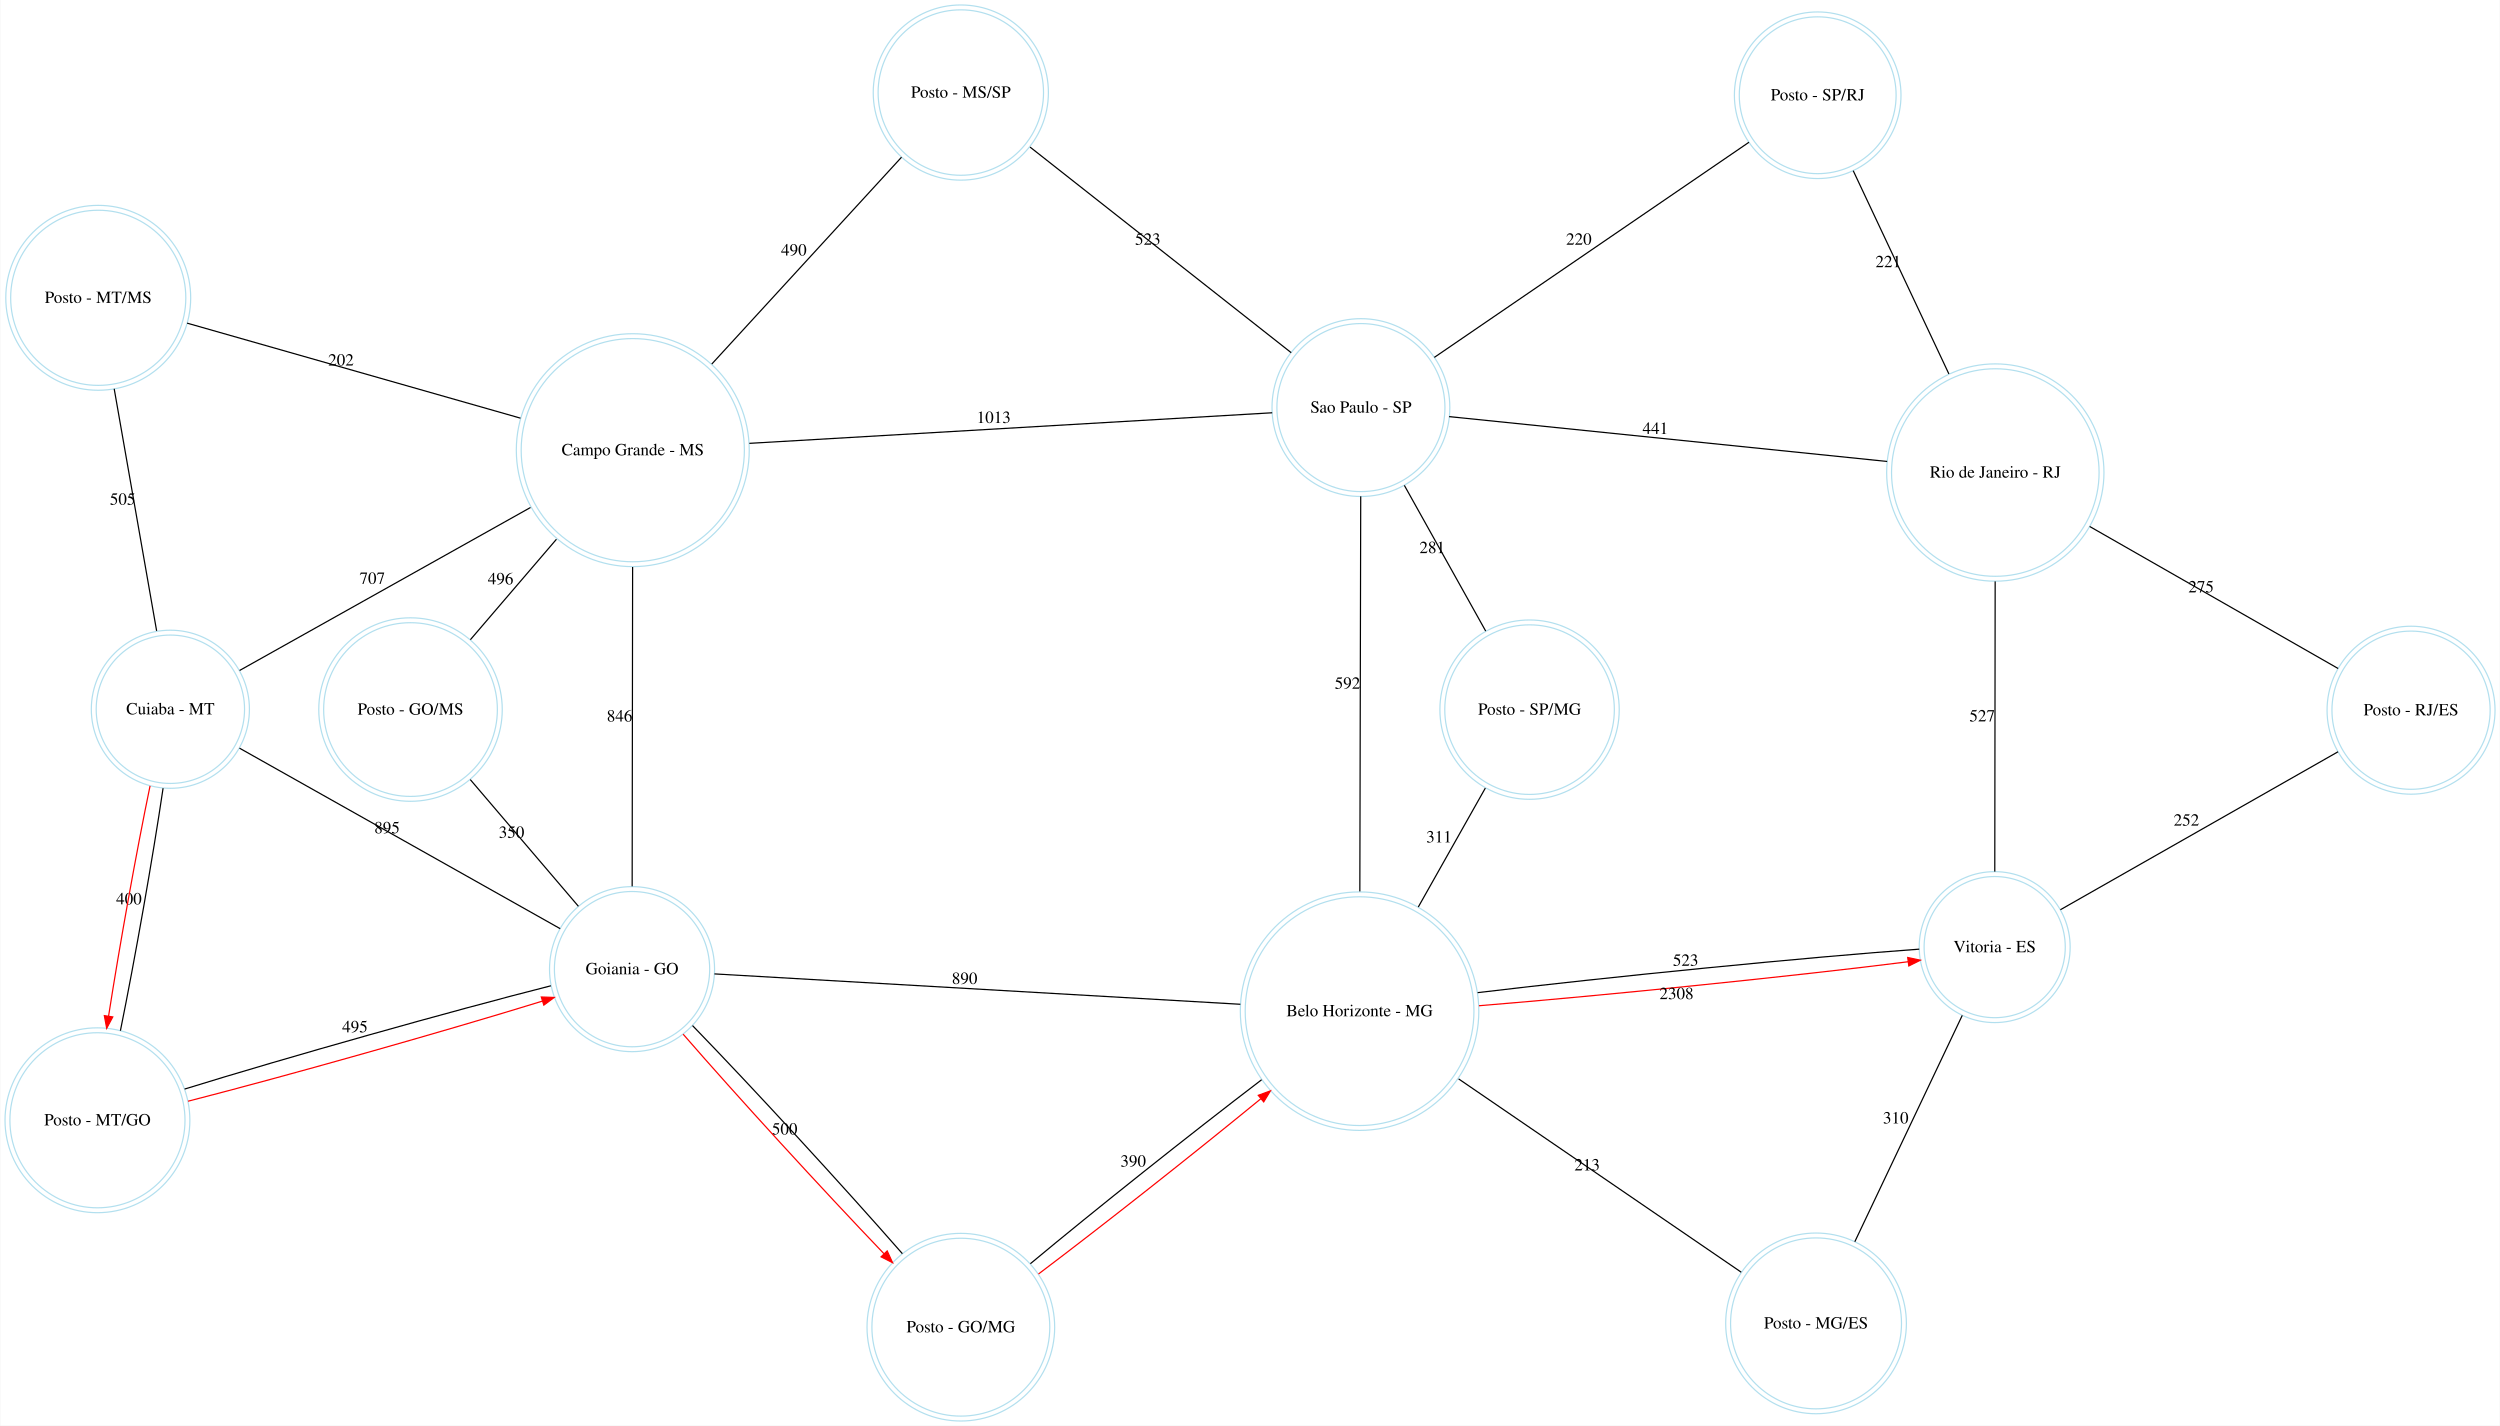
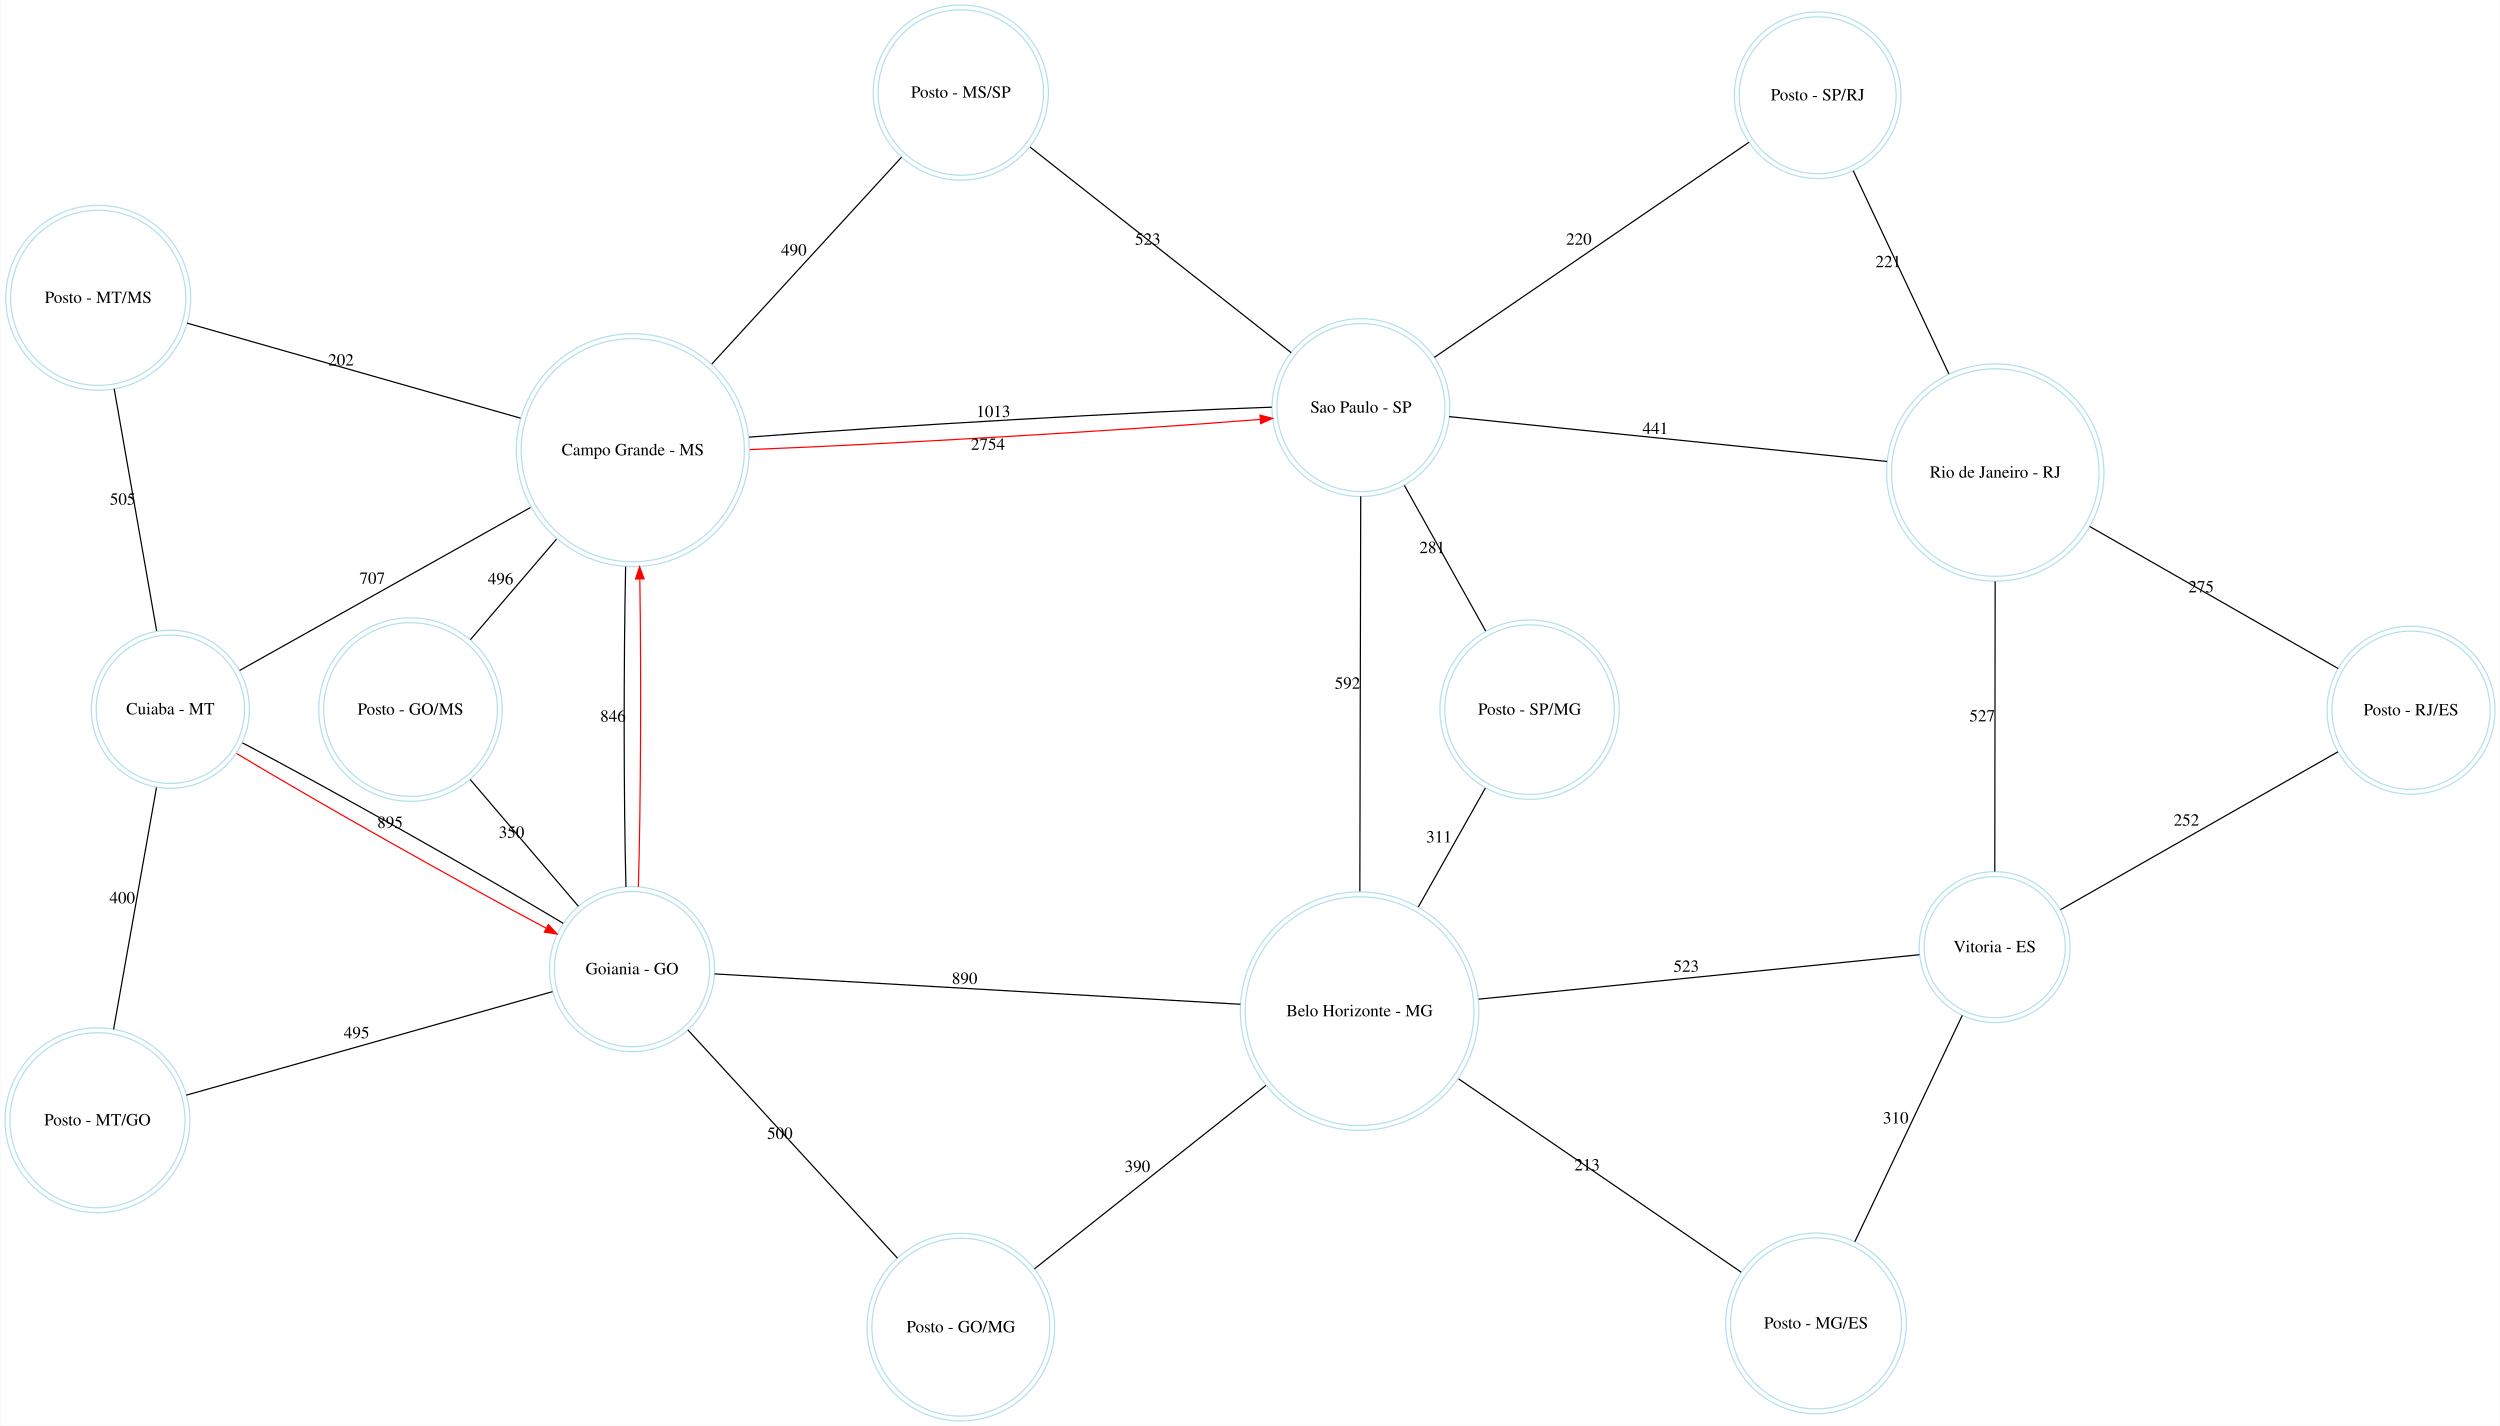
<svg xmlns="http://www.w3.org/2000/svg" width="2050pt" height="1169pt" viewBox="0.00 0.00 2049.88 1169.24">
  <g id="graph0" class="graph" transform="scale(1 1) rotate(0) translate(4 1165.237)">
    <polygon fill="#ffffff" stroke="transparent" points="-4,4 -4,-1165.237 2045.885,-1165.237 2045.885,4 -4,4" />
    <g id="node1" class="node">
      <ellipse fill="none" stroke="#b2dfee" cx="135.462" cy="-583.527" rx="60.84" ry="60.84" />
      <ellipse fill="none" stroke="#b2dfee" cx="135.462" cy="-583.527" rx="64.835" ry="64.835" />
      <text text-anchor="middle" x="135.462" y="-579.327" font-family="Times,serif" font-size="14.00" fill="#000000">Cuiaba - MT</text>
    </g>
    <g id="node2" class="node">
      <ellipse fill="none" stroke="#b2dfee" cx="514.112" cy="-370.377" rx="63.678" ry="63.678" />
      <ellipse fill="none" stroke="#b2dfee" cx="514.112" cy="-370.377" rx="67.683" ry="67.683" />
      <text text-anchor="middle" x="514.112" y="-366.177" font-family="Times,serif" font-size="14.00" fill="#000000">Goiania - GO</text>
    </g>
    <g id="edge1" class="edge">
-       <path fill="none" stroke="#000000" d="M192.149,-551.617C262.914,-511.782 383.36,-443.98 455.164,-403.56" />
-       <text text-anchor="middle" x="313.157" y="-481.789" font-family="Times,serif" font-size="14.00" fill="#000000">895</text>
+       <path fill="none" stroke="#000000" d="M194.594,-555.958C266.502,-518.156 386.96,-450.375 457.644,-407.966" />
+       <text text-anchor="middle" x="315.619" y="-486.162" font-family="Times,serif" font-size="14.00" fill="#000000">895</text>
+     </g>
+     <g id="edge28" class="edge">
+       <path fill="none" stroke="#ff0000" d="M189.705,-547.275C256.47,-507.125 369.966,-443.105 443.478,-404.028" />
+       <polygon fill="#ff0000" stroke="#ff0000" points="445.483,-406.927 452.684,-399.155 442.208,-400.74 445.483,-406.927" />
    </g>
    <g id="node3" class="node">
      <ellipse fill="none" stroke="#b2dfee" cx="75.654" cy="-246.431" rx="71.8" ry="71.8" />
      <ellipse fill="none" stroke="#b2dfee" cx="75.654" cy="-246.431" rx="75.808" ry="75.808" />
      <text text-anchor="middle" x="75.654" y="-242.231" font-family="Times,serif" font-size="14.00" fill="#000000">Posto - MT/GO</text>
    </g>
    <g id="edge2" class="edge">
-       <path fill="none" stroke="#000000" d="M129.482,-518.779C121.083,-461.893 106.505,-379.178 94.479,-319.847" />
-       <text text-anchor="middle" x="101.48" y="-423.513" font-family="Times,serif" font-size="14.00" fill="#000000">400</text>
-     </g>
-     <g id="edge28" class="edge">
-       <path fill="none" stroke="#ff0000" d="M118.802,-520.673C107.758,-467.449 93.959,-390.653 84.779,-331.857" />
-       <polygon fill="#ff0000" stroke="#ff0000" points="88.218,-331.191 83.234,-321.842 81.3,-332.259 88.218,-331.191" />
+       <path fill="none" stroke="#000000" d="M124.072,-519.329C114.04,-462.785 99.425,-380.41 88.879,-320.969" />
+       <text text-anchor="middle" x="95.975" y="-424.349" font-family="Times,serif" font-size="14.00" fill="#000000">400</text>
    </g>
    <g id="node4" class="node">
      <ellipse fill="none" stroke="#b2dfee" cx="514.716" cy="-796.02" rx="91.528" ry="91.528" />
      <ellipse fill="none" stroke="#b2dfee" cx="514.716" cy="-796.02" rx="95.518" ry="95.518" />
      <text text-anchor="middle" x="514.716" y="-791.82" font-family="Times,serif" font-size="14.00" fill="#000000">Campo Grande - MS</text>
    </g>
    <g id="edge4" class="edge">
      <path fill="none" stroke="#000000" d="M192.24,-615.34C255.471,-650.768 358.308,-708.386 430.823,-749.015" />
      <text text-anchor="middle" x="301.031" y="-686.378" font-family="Times,serif" font-size="14.00" fill="#000000">707</text>
    </g>
    <g id="node5" class="node">
      <ellipse fill="none" stroke="#b2dfee" cx="76.302" cy="-920.98" rx="71.819" ry="71.819" />
      <ellipse fill="none" stroke="#b2dfee" cx="76.302" cy="-920.98" rx="75.828" ry="75.828" />
      <text text-anchor="middle" x="76.302" y="-916.78" font-family="Times,serif" font-size="14.00" fill="#000000">Posto - MT/MS</text>
    </g>
    <g id="edge5" class="edge">
      <path fill="none" stroke="#000000" d="M124.195,-647.794C114.272,-704.398 99.815,-786.86 89.383,-846.363" />
      <text text-anchor="middle" x="96.289" y="-751.279" font-family="Times,serif" font-size="14.00" fill="#000000">505</text>
    </g>
    <g id="edge7" class="edge">
-       <path fill="none" stroke="#000000" d="M514.208,-438.292C514.309,-509.057 514.467,-620.527 514.58,-700.223" />
-       <text text-anchor="middle" x="503.894" y="-573.458" font-family="Times,serif" font-size="14.00" fill="#000000">846</text>
+       <path fill="none" stroke="#000000" d="M509.119,-437.829C507.249,-508.625 507.19,-620.527 508.838,-700.41" />
+       <text text-anchor="middle" x="498.478" y="-573.32" font-family="Times,serif" font-size="14.00" fill="#000000">846</text>
+     </g>
+     <g id="edge29" class="edge">
+       <path fill="none" stroke="#ff0000" d="M519.296,-437.815C521.278,-505.563 521.708,-610.966 520.496,-689.925" />
+       <polygon fill="#ff0000" stroke="#ff0000" points="516.989,-690.338 520.323,-700.394 523.988,-690.453 516.989,-690.338" />
    </g>
    <g id="node6" class="node">
      <ellipse fill="none" stroke="#b2dfee" cx="332.416" cy="-583.282" rx="71.24" ry="71.24" />
      <ellipse fill="none" stroke="#b2dfee" cx="332.416" cy="-583.282" rx="75.246" ry="75.246" />
      <text text-anchor="middle" x="332.416" y="-579.082" font-family="Times,serif" font-size="14.00" fill="#000000">Posto - GO/MS</text>
    </g>
    <g id="edge8" class="edge">
      <path fill="none" stroke="#000000" d="M470.128,-421.916C443.347,-453.298 409.083,-493.447 381.433,-525.847" />
      <text text-anchor="middle" x="415.281" y="-478.081" font-family="Times,serif" font-size="14.00" fill="#000000">350</text>
    </g>
    <g id="node7" class="node">
      <ellipse fill="none" stroke="#b2dfee" cx="1110.807" cy="-335.915" rx="93.806" ry="93.806" />
      <ellipse fill="none" stroke="#b2dfee" cx="1110.807" cy="-335.915" rx="97.802" ry="97.802" />
      <text text-anchor="middle" x="1110.807" y="-331.715" font-family="Times,serif" font-size="14.00" fill="#000000">Belo Horizonte - MG</text>
    </g>
    <g id="edge10" class="edge">
      <path fill="none" stroke="#000000" d="M581.69,-366.474C687.186,-360.382 891.488,-348.582 1013.043,-341.562" />
      <text text-anchor="middle" x="786.866" y="-358.218" font-family="Times,serif" font-size="14.00" fill="#000000">890</text>
    </g>
    <g id="node8" class="node">
      <ellipse fill="none" stroke="#b2dfee" cx="783.783" cy="-76.726" rx="72.941" ry="72.941" />
      <ellipse fill="none" stroke="#b2dfee" cx="783.783" cy="-76.726" rx="76.953" ry="76.953" />
      <text text-anchor="middle" x="783.783" y="-72.526" font-family="Times,serif" font-size="14.00" fill="#000000">Posto - GO/MG</text>
    </g>
    <g id="edge11" class="edge">
-       <path fill="none" stroke="#000000" d="M563.701,-324.092C612.78,-273.547 687.327,-192.489 735.83,-137.012" />
-       <text text-anchor="middle" x="639.265" y="-234.752" font-family="Times,serif" font-size="14.00" fill="#000000">500</text>
-     </g>
-     <g id="edge30" class="edge">
-       <path fill="none" stroke="#ff0000" d="M556.015,-317.035C600.132,-266.227 670.006,-189.907 720.76,-136.943" />
-       <polygon fill="#ff0000" stroke="#ff0000" points="723.384,-139.264 727.791,-129.629 718.337,-134.413 723.384,-139.264" />
+       <path fill="none" stroke="#000000" d="M559.858,-320.563C607.494,-268.692 681.981,-187.58 731.81,-133.321" />
+       <text text-anchor="middle" x="635.334" y="-231.142" font-family="Times,serif" font-size="14.00" fill="#000000">500</text>
    </g>
    <g id="edge3" class="edge">
-       <path fill="none" stroke="#000000" d="M147.14,-272.022C230.319,-297.782 366.564,-336.224 447.57,-356.731" />
-       <text text-anchor="middle" x="286.855" y="-318.576" font-family="Times,serif" font-size="14.00" fill="#000000">495</text>
-     </g>
-     <g id="edge29" class="edge">
-       <path fill="none" stroke="#ff0000" d="M149.958,-262.054C231.018,-282.81 359.958,-319.242 440.675,-344.184" />
-       <polygon fill="#ff0000" stroke="#ff0000" points="439.685,-347.541 450.274,-347.167 441.763,-340.857 439.685,-347.541" />
+       <path fill="none" stroke="#000000" d="M148.549,-267.038C232.316,-290.718 368.542,-329.227 448.922,-351.949" />
+       <text text-anchor="middle" x="288.235" y="-313.693" font-family="Times,serif" font-size="14.00" fill="#000000">495</text>
    </g>
    <g id="node9" class="node">
      <ellipse fill="none" stroke="#b2dfee" cx="1111.911" cy="-830.948" rx="68.909" ry="68.909" />
      <ellipse fill="none" stroke="#b2dfee" cx="1111.911" cy="-830.948" rx="72.92" ry="72.92" />
      <text text-anchor="middle" x="1111.911" y="-826.749" font-family="Times,serif" font-size="14.00" fill="#000000">Sao Paulo - SP</text>
    </g>
    <g id="edge13" class="edge">
-       <path fill="none" stroke="#000000" d="M610.335,-801.613C729.782,-808.599 931.518,-820.398 1039.144,-826.693" />
-       <text text-anchor="middle" x="810.739" y="-818.353" font-family="Times,serif" font-size="14.00" fill="#000000">1013</text>
+       <path fill="none" stroke="#000000" d="M610.036,-806.712C729.347,-816.04 931.092,-827.671 1038.875,-831.288" />
+       <text text-anchor="middle" x="810.456" y="-823.2" font-family="Times,serif" font-size="14.00" fill="#000000">1013</text>
+     </g>
+     <g id="edge30" class="edge">
+       <path fill="none" stroke="#ff0000" d="M610.633,-796.513C726.597,-801.016 919.804,-812.406 1029.398,-821.275" />
+       <polygon fill="#ff0000" stroke="#ff0000" points="1029.16,-824.767 1039.413,-822.098 1029.733,-817.79 1029.16,-824.767" />
+       <text text-anchor="middle" x="806.015" y="-796.294" font-family="Times,serif" font-size="14.00" fill="#000000">2754</text>
    </g>
    <g id="node10" class="node">
      <ellipse fill="none" stroke="#b2dfee" cx="783.761" cy="-1089.321" rx="67.838" ry="67.838" />
      <ellipse fill="none" stroke="#b2dfee" cx="783.761" cy="-1089.321" rx="71.834" ry="71.834" />
      <text text-anchor="middle" x="783.761" y="-1085.121" font-family="Times,serif" font-size="14.00" fill="#000000">Posto - MS/SP</text>
    </g>
    <g id="edge14" class="edge">
      <path fill="none" stroke="#000000" d="M579.501,-866.646C627.392,-918.854 691.581,-988.83 735.129,-1036.304" />
      <text text-anchor="middle" x="646.815" y="-955.675" font-family="Times,serif" font-size="14.00" fill="#000000">490</text>
    </g>
    <g id="edge6" class="edge">
      <path fill="none" stroke="#000000" d="M149.189,-900.205C224.183,-878.83 341.226,-845.47 422.589,-822.279" />
      <text text-anchor="middle" x="275.389" y="-865.442" font-family="Times,serif" font-size="14.00" fill="#000000">202</text>
    </g>
    <g id="edge9" class="edge">
      <path fill="none" stroke="#000000" d="M381.509,-640.572C403.233,-665.923 429.04,-696.039 452.127,-722.981" />
      <text text-anchor="middle" x="406.318" y="-685.976" font-family="Times,serif" font-size="14.00" fill="#000000">496</text>
    </g>
    <g id="node14" class="node">
      <ellipse fill="none" stroke="#b2dfee" cx="1631.705" cy="-388.445" rx="57.887" ry="57.887" />
      <ellipse fill="none" stroke="#b2dfee" cx="1631.705" cy="-388.445" rx="61.9" ry="61.9" />
      <text text-anchor="middle" x="1631.705" y="-384.245" font-family="Times,serif" font-size="14.00" fill="#000000">Vitoria - ES</text>
    </g>
    <g id="edge22" class="edge">
-       <path fill="none" stroke="#000000" d="M1207.631,-351.106C1313.58,-363.852 1480.246,-380.372 1569.83,-386.771" />
-       <text text-anchor="middle" x="1378.23" y="-373.139" font-family="Times,serif" font-size="14.00" fill="#000000">523</text>
-     </g>
-     <g id="edge32" class="edge">
-       <path fill="none" stroke="#ff0000" d="M1208.714,-340.361C1311.232,-348.713 1469.722,-364.89 1560.79,-376.45" />
-       <polygon fill="#ff0000" stroke="#ff0000" points="1560.376,-379.926 1570.741,-377.73 1561.27,-372.983 1560.376,-379.926" />
-       <text text-anchor="middle" x="1370.752" y="-345.806" font-family="Times,serif" font-size="14.00" fill="#000000">2308</text>
+       <path fill="none" stroke="#000000" d="M1208.478,-345.765C1314.53,-356.459 1480.683,-373.215 1569.99,-382.221" />
+       <text text-anchor="middle" x="1378.734" y="-368.193" font-family="Times,serif" font-size="14.00" fill="#000000">523</text>
    </g>
    <g id="node15" class="node">
      <ellipse fill="none" stroke="#b2dfee" cx="1485.185" cy="-79.84" rx="70.099" ry="70.099" />
      <ellipse fill="none" stroke="#b2dfee" cx="1485.185" cy="-79.84" rx="74.102" ry="74.102" />
      <text text-anchor="middle" x="1485.185" y="-75.64" font-family="Times,serif" font-size="14.00" fill="#000000">Posto - MG/ES</text>
    </g>
    <g id="edge23" class="edge">
      <path fill="none" stroke="#000000" d="M1192.041,-280.351C1261.719,-232.691 1360.601,-165.056 1423.823,-121.812" />
      <text text-anchor="middle" x="1297.432" y="-205.281" font-family="Times,serif" font-size="14.00" fill="#000000">213</text>
    </g>
    <g id="edge12" class="edge">
-       <path fill="none" stroke="#000000" d="M840.806,-128.78C893.29,-172.507 971.639,-234.794 1030.452,-279.657" />
-       <text text-anchor="middle" x="925.129" y="-208.419" font-family="Times,serif" font-size="14.00" fill="#000000">390</text>
-     </g>
-     <g id="edge31" class="edge">
-       <path fill="none" stroke="#ff0000" d="M847.485,-120.354C899.591,-159.618 973.568,-217.986 1029.862,-264.108" />
-       <polygon fill="#ff0000" stroke="#ff0000" points="1027.735,-266.89 1037.684,-270.532 1032.177,-261.48 1027.735,-266.89" />
+       <path fill="none" stroke="#000000" d="M844.145,-124.567C897.666,-166.986 976.107,-229.156 1034.068,-275.094" />
+       <text text-anchor="middle" x="928.607" y="-204.031" font-family="Times,serif" font-size="14.00" fill="#000000">390</text>
    </g>
    <g id="edge19" class="edge">
      <path fill="none" stroke="#000000" d="M1111.748,-758.171C1111.557,-672.438 1111.239,-529.622 1111.026,-434.134" />
      <text text-anchor="middle" x="1100.887" y="-600.352" font-family="Times,serif" font-size="14.00" fill="#000000">592</text>
    </g>
    <g id="node11" class="node">
      <ellipse fill="none" stroke="#b2dfee" cx="1632.219" cy="-777.677" rx="85.11" ry="85.11" />
      <ellipse fill="none" stroke="#b2dfee" cx="1632.219" cy="-777.677" rx="89.112" ry="89.112" />
      <text text-anchor="middle" x="1632.219" y="-773.477" font-family="Times,serif" font-size="14.00" fill="#000000">Rio de Janeiro - RJ</text>
    </g>
    <g id="edge16" class="edge">
      <path fill="none" stroke="#000000" d="M1184.257,-823.541C1278.219,-813.921 1442.168,-797.136 1543.523,-786.759" />
      <text text-anchor="middle" x="1353.39" y="-809.35" font-family="Times,serif" font-size="14.00" fill="#000000">441</text>
    </g>
    <g id="node12" class="node">
      <ellipse fill="none" stroke="#b2dfee" cx="1486.547" cy="-1087.118" rx="64.312" ry="64.312" />
      <ellipse fill="none" stroke="#b2dfee" cx="1486.547" cy="-1087.118" rx="68.321" ry="68.321" />
      <text text-anchor="middle" x="1486.547" y="-1082.918" font-family="Times,serif" font-size="14.00" fill="#000000">Posto - SP/RJ</text>
    </g>
    <g id="edge17" class="edge">
      <path fill="none" stroke="#000000" d="M1172.102,-872.106C1243.255,-920.759 1360.741,-1001.094 1430.181,-1048.576" />
      <text text-anchor="middle" x="1290.642" y="-964.541" font-family="Times,serif" font-size="14.00" fill="#000000">220</text>
    </g>
    <g id="node13" class="node">
      <ellipse fill="none" stroke="#b2dfee" cx="1250.227" cy="-583.211" rx="69.539" ry="69.539" />
      <ellipse fill="none" stroke="#b2dfee" cx="1250.227" cy="-583.211" rx="73.54" ry="73.54" />
      <text text-anchor="middle" x="1250.227" y="-579.011" font-family="Times,serif" font-size="14.00" fill="#000000">Posto - SP/MG</text>
    </g>
    <g id="edge20" class="edge">
      <path fill="none" stroke="#000000" d="M1147.531,-767.15C1168.022,-730.448 1193.696,-684.464 1214.247,-647.654" />
      <text text-anchor="middle" x="1170.389" y="-711.602" font-family="Times,serif" font-size="14.00" fill="#000000">281</text>
    </g>
    <g id="edge15" class="edge">
      <path fill="none" stroke="#000000" d="M840.545,-1044.611C900.53,-997.381 994.584,-923.327 1054.721,-875.977" />
      <text text-anchor="middle" x="937.133" y="-964.494" font-family="Times,serif" font-size="14.00" fill="#000000">523</text>
    </g>
    <g id="edge25" class="edge">
      <path fill="none" stroke="#000000" d="M1632.101,-688.38C1632.005,-615.548 1631.871,-514.556 1631.786,-450.354" />
      <text text-anchor="middle" x="1621.444" y="-573.567" font-family="Times,serif" font-size="14.00" fill="#000000">527</text>
    </g>
    <g id="node16" class="node">
      <ellipse fill="none" stroke="#b2dfee" cx="1973.193" cy="-582.745" rx="64.872" ry="64.872" />
      <ellipse fill="none" stroke="#b2dfee" cx="1973.193" cy="-582.745" rx="68.883" ry="68.883" />
      <text text-anchor="middle" x="1973.193" y="-578.545" font-family="Times,serif" font-size="14.00" fill="#000000">Posto - RJ/ES</text>
    </g>
    <g id="edge26" class="edge">
      <path fill="none" stroke="#000000" d="M1709.591,-733.444C1771.387,-698.116 1856.726,-649.328 1913.369,-616.946" />
      <text text-anchor="middle" x="1800.98" y="-679.395" font-family="Times,serif" font-size="14.00" fill="#000000">275</text>
    </g>
    <g id="edge18" class="edge">
      <path fill="none" stroke="#000000" d="M1515.676,-1025.242C1538.218,-977.356 1569.624,-910.643 1594.154,-858.535" />
      <text text-anchor="middle" x="1544.415" y="-946.088" font-family="Times,serif" font-size="14.00" fill="#000000">221</text>
    </g>
    <g id="edge21" class="edge">
      <path fill="none" stroke="#000000" d="M1213.96,-518.882C1197.178,-489.115 1177.007,-453.337 1158.97,-421.345" />
      <text text-anchor="middle" x="1175.965" y="-474.314" font-family="Times,serif" font-size="14.00" fill="#000000">311</text>
    </g>
    <g id="edge24" class="edge">
      <path fill="none" stroke="#000000" d="M1516.978,-146.803C1543.322,-202.289 1580.332,-280.241 1605.122,-332.455" />
      <text text-anchor="middle" x="1550.55" y="-243.829" font-family="Times,serif" font-size="14.00" fill="#000000">310</text>
    </g>
    <g id="edge27" class="edge">
      <path fill="none" stroke="#000000" d="M1913.32,-548.678C1848.953,-512.054 1747.55,-454.358 1685.597,-419.108" />
      <text text-anchor="middle" x="1788.958" y="-488.093" font-family="Times,serif" font-size="14.00" fill="#000000">252</text>
    </g>
  </g>
</svg>
